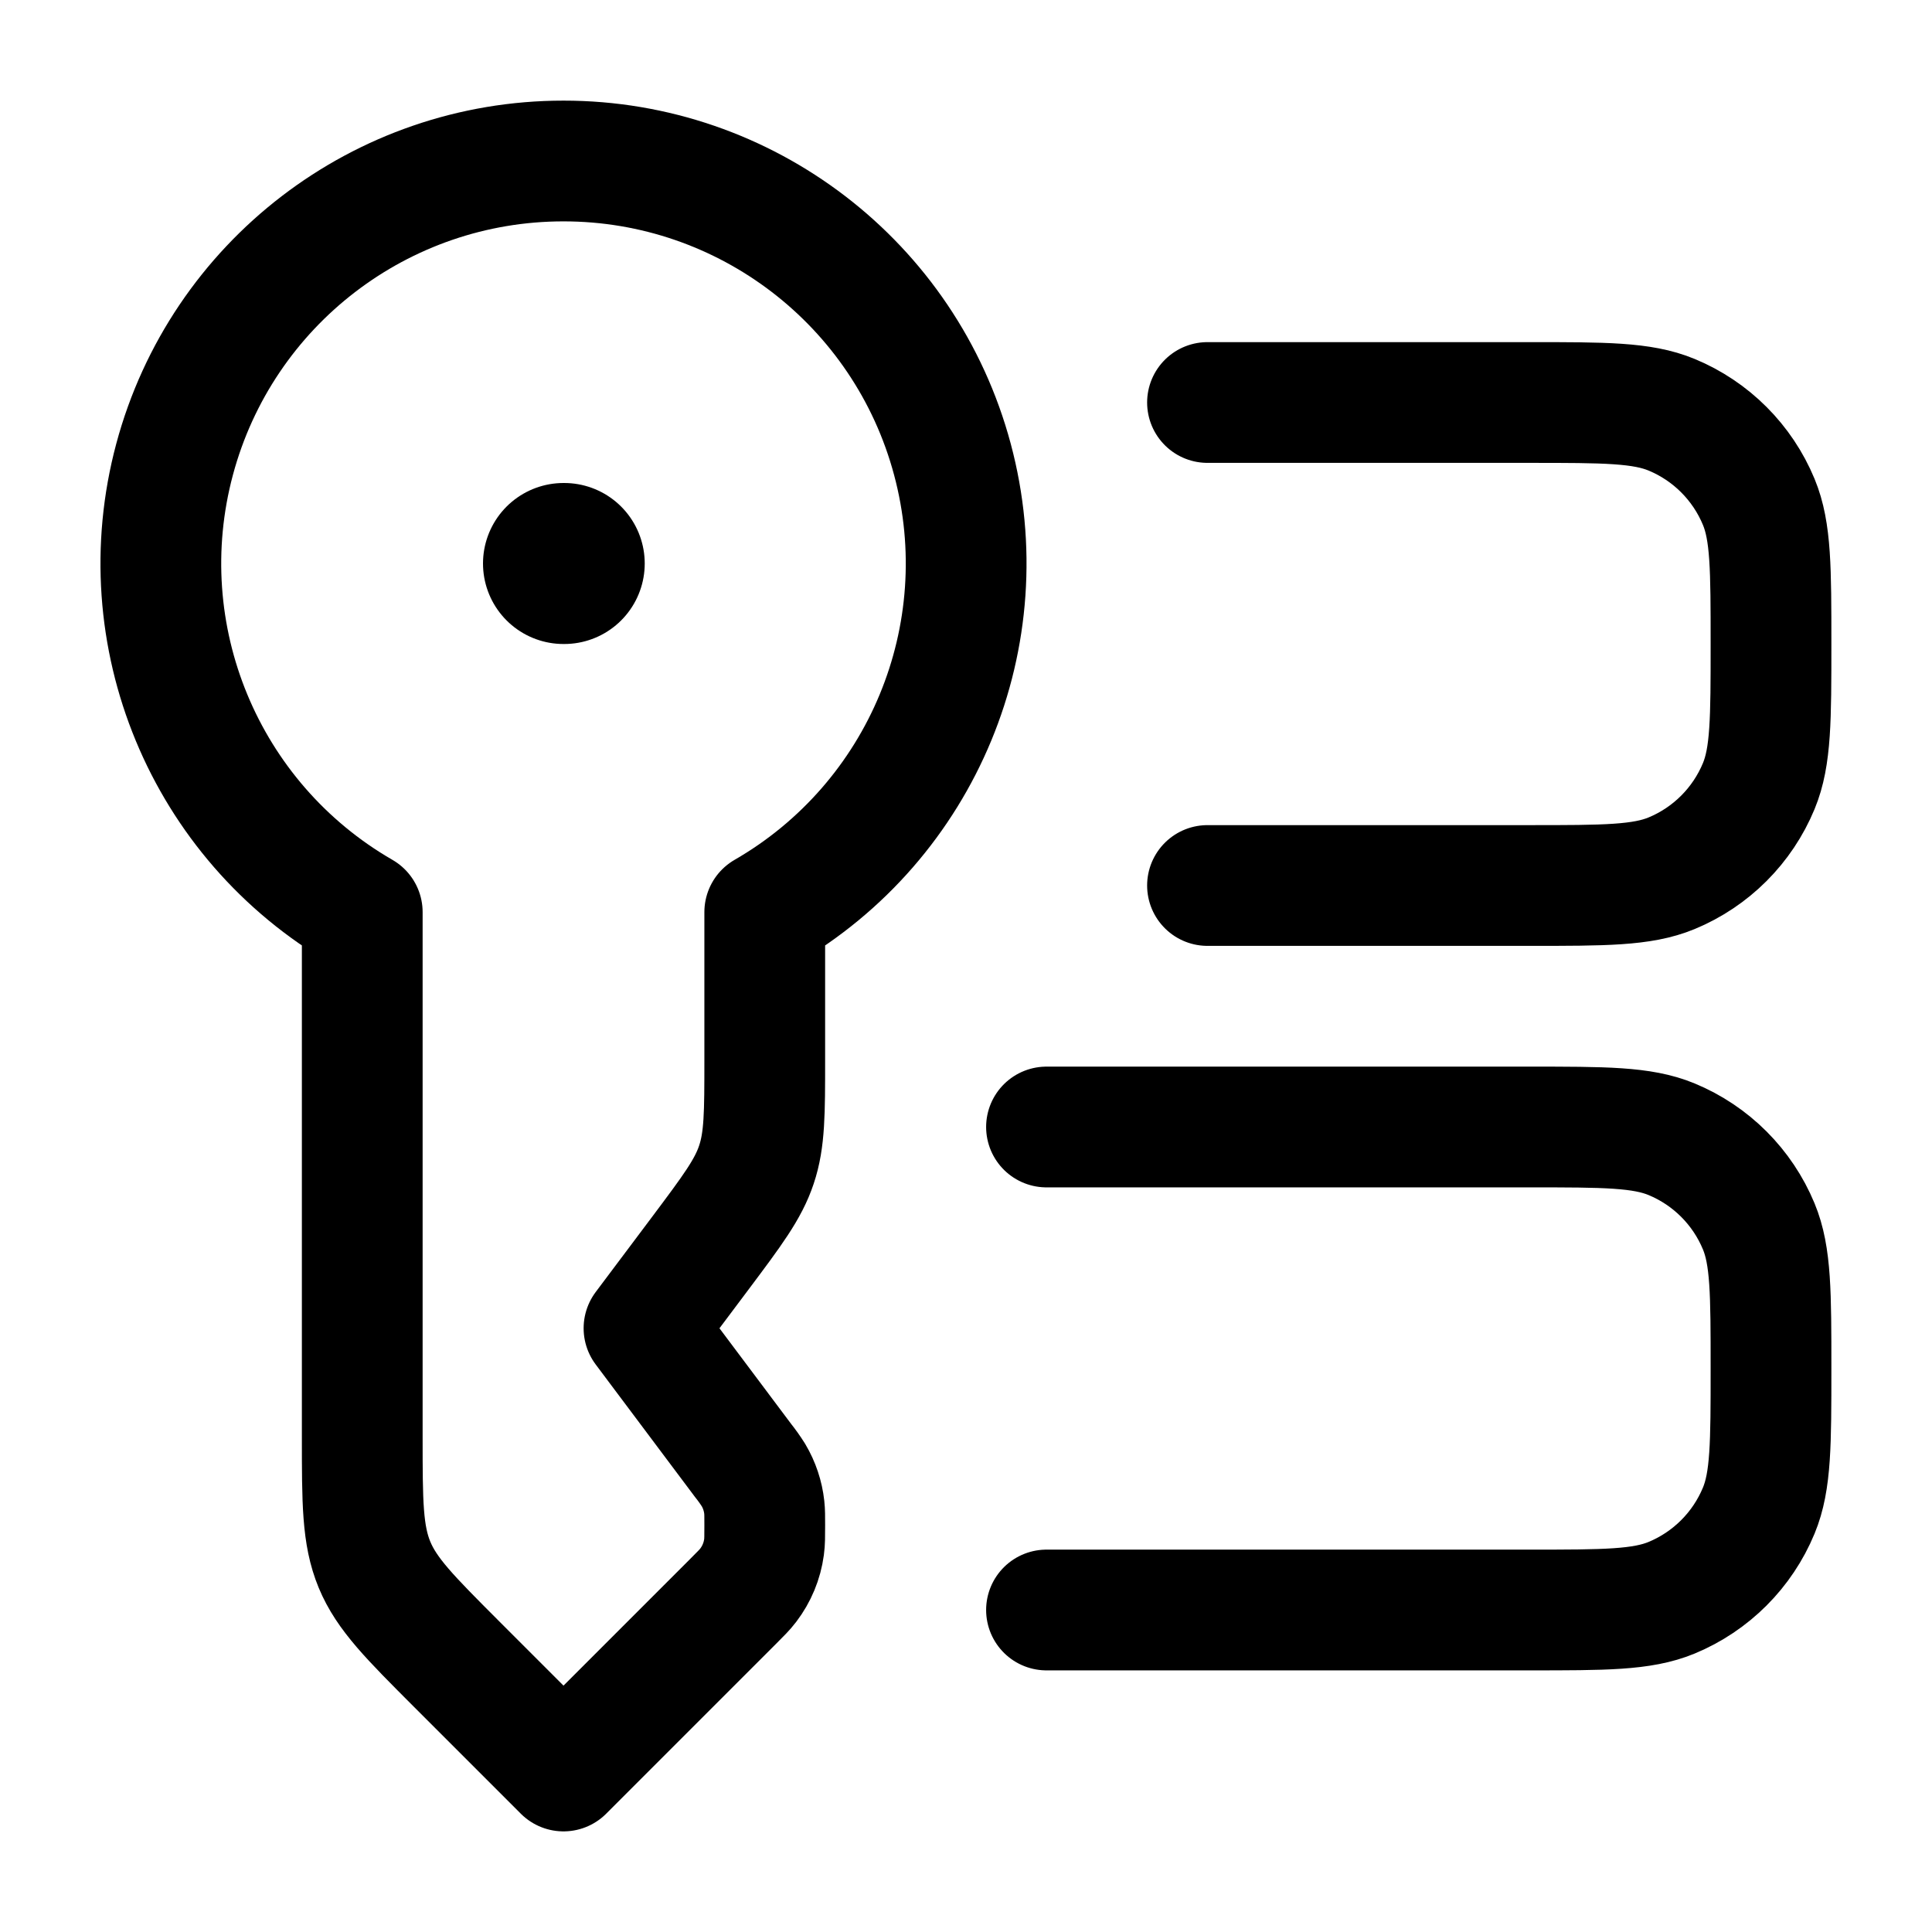
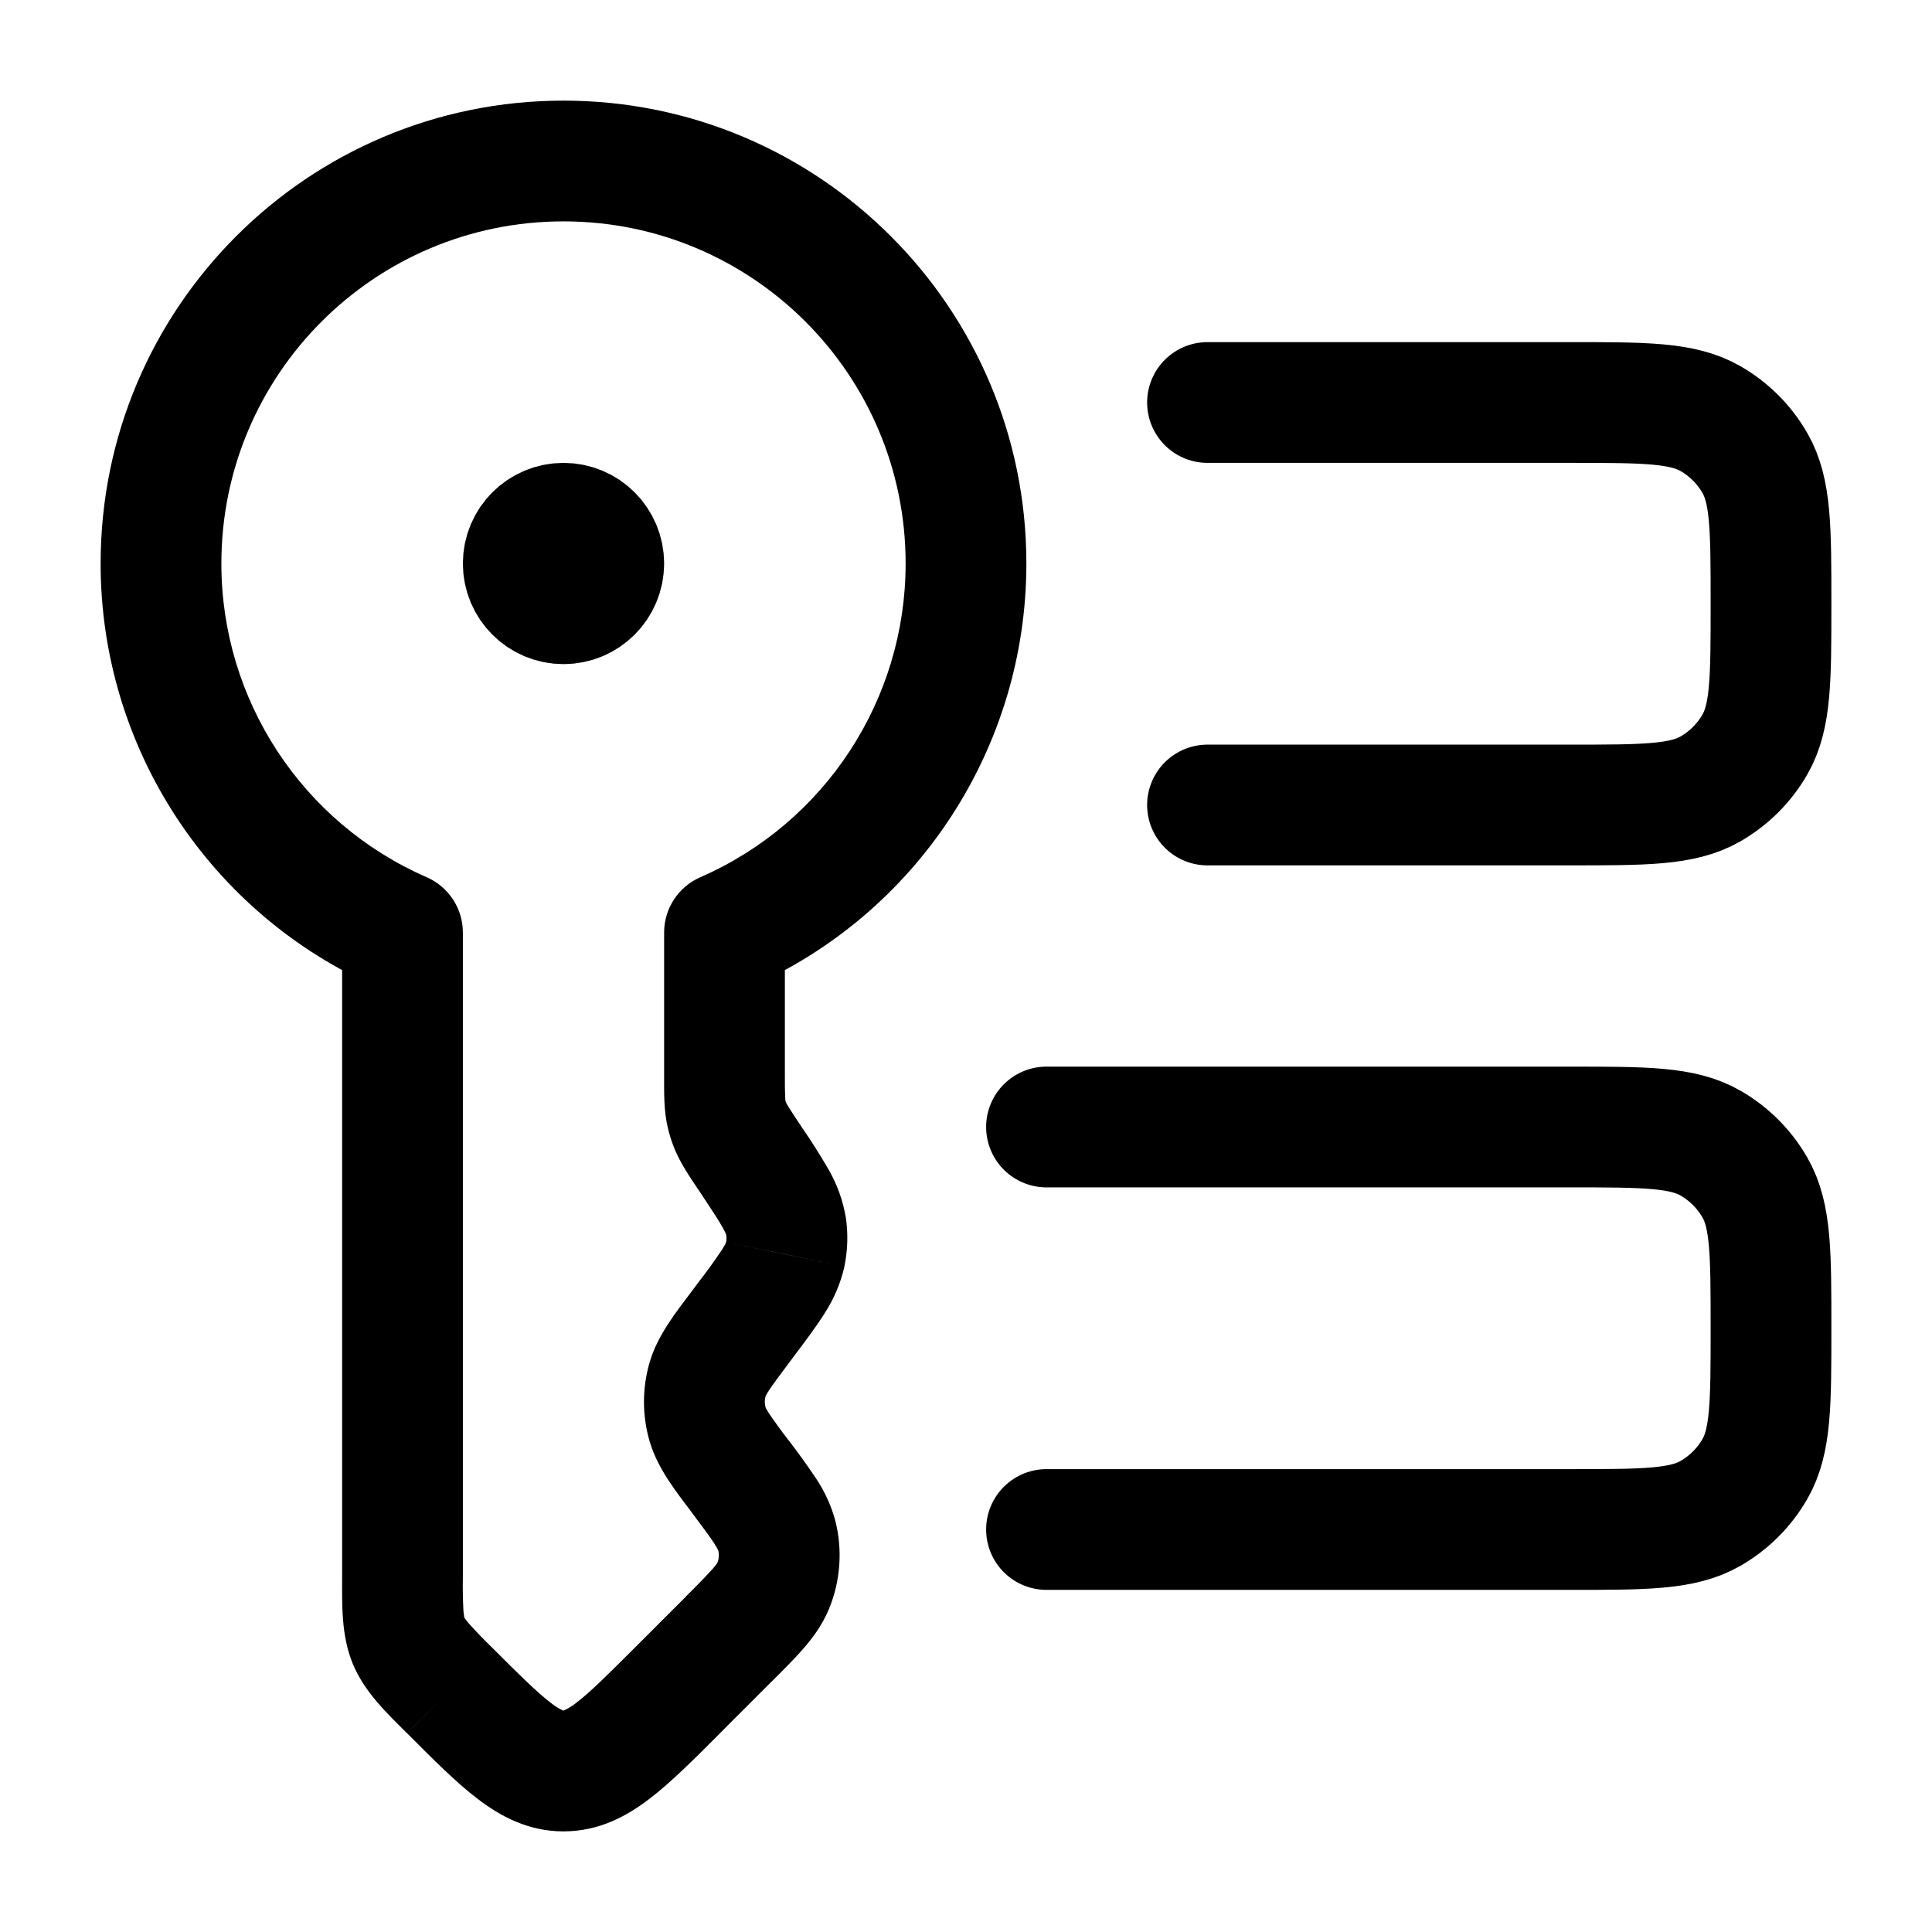
<svg xmlns="http://www.w3.org/2000/svg" fill="none" viewBox="0 0 24 24">
-   <path stroke="currentColor" stroke-linejoin="round" stroke-width="1.5" d="M7 2a5 5 0 0 0-2.5 9.331v6.512c0 .818 0 1.226.152 1.594.152.367.442.656 1.02 1.235L7 22l2.108-2.108c.097-.097.146-.146.186-.199a1 1 0 0 0 .197-.475c.009-.066.009-.135.009-.272 0-.111 0-.167-.006-.221a1 1 0 0 0-.134-.401 2 2 0 0 0-.128-.18L8 16.5l.7-.933c.396-.529.595-.793.697-1.101.103-.308.103-.638.103-1.3v-1.835A5 5 0 0 0 7 2Z" />
-   <path stroke="currentColor" stroke-linecap="round" stroke-linejoin="round" stroke-width="2" d="M7 7h.009" />
-   <path stroke="currentColor" stroke-linecap="round" stroke-width="1.5" d="M13 14h6c.932 0 1.398 0 1.765.152a2 2 0 0 1 1.083 1.083C22 15.602 22 16.068 22 17s0 1.398-.152 1.765a2 2 0 0 1-1.083 1.083C20.398 20 19.932 20 19 20h-6m2-15h4c.932 0 1.398 0 1.765.152a2 2 0 0 1 1.083 1.083C22 6.602 22 7.068 22 8s0 1.398-.152 1.765a2 2 0 0 1-1.083 1.083C20.398 11 19.932 11 19 11h-4" />
+   <path stroke="currentColor" stroke-linecap="round" stroke-linejoin="round" stroke-width="1.5" d="M15 5h4.5c.935 0 1.402 0 1.75.201a1.5 1.5 0 0 1 .549.549C22 6.098 22 6.565 22 7.5s0 1.402-.201 1.75a1.5 1.5 0 0 1-.549.549c-.348.201-.815.201-1.75.201H15m-2 4h6.5c.935 0 1.402 0 1.75.201a1.5 1.5 0 0 1 .549.549c.201.348.201.815.201 1.75s0 1.402-.201 1.75a1.5 1.5 0 0 1-.549.549c-.348.201-.815.201-1.75.201H13" />
+   <path fill="currentColor" d="m9.3 14.364.624-.416zm.027.04-.624.416zM8.414 21l-.53-.53zm.638-.638.53.53zm.144-3.875-.6-.45zm.076-.102.6.45zm-.076 1.957-.6.45zm-.404-.64.719-.216zm0-.576.719.216zM5.586 21l-.53.53zm4.179-5.767.742-.11zm-.01.349.734.151zm-.153 4.124-.692-.29zm.046-.636.726-.189zm-.622-5.23.73-.171zm.037.121-.702.263zM9 11.584l-.3-.687a.75.75 0 0 0-.45.687zm-4 0h.75a.75.75 0 0 0-.45-.687zM2 7h.75A4.25 4.25 0 0 1 7 2.75v-1.5A5.75 5.75 0 0 0 1.25 7zm5-5v.75A4.25 4.25 0 0 1 11.25 7h1.5A5.75 5.75 0 0 0 7 1.25zm2.3 12.364-.624.416.027.04.624-.415.624-.417-.027-.04zM8.414 21l.53.53.638-.638-.53-.53-.53-.53-.638.638zm.782-4.513.6.45.076-.102-.6-.45-.6-.45-.076.102zm0 1.855.6-.45a7 7 0 0 1-.243-.334c-.044-.068-.045-.082-.042-.072l-.719.216-.718.216c.099.329.323.609.522.874zm0-1.855-.6-.45c-.199.264-.423.545-.522.873l.718.216.719.216c-.003.01-.002-.004.042-.071.049-.075.12-.17.243-.334zm-.404 1.215.719-.216a.25.25 0 0 1 0-.144l-.719-.216-.718-.216a1.75 1.75 0 0 0 0 1.009zM5.586 21l-.53.53c.318.319.609.612.877.816.285.218.63.404 1.067.404v-1.5h-.003l-.01-.005a.7.7 0 0 1-.144-.091c-.17-.13-.379-.336-.727-.684zm2.828 0-.53-.53c-.348.348-.557.555-.727.684A.7.7 0 0 1 7 21.25v1.5c.437 0 .782-.186 1.067-.404.268-.204.56-.497.878-.816zM5 19.586h-.75c0 .347-.013.73.133 1.084l.693-.287.693-.287v-.002l-.003-.009-.009-.073a6 6 0 0 1-.007-.426zM5.586 21l.53-.53a6 6 0 0 1-.296-.307l-.045-.058-.005-.008-.001-.001-.693.287-.693.287c.147.353.427.615.672.86zm3.74-6.595-.623.415c.141.213.223.336.276.432.048.086.045.103.044.091l.742-.11.742-.11a1.8 1.8 0 0 0-.217-.6 8 8 0 0 0-.34-.535zm-.054 1.98.6.45c.139-.185.27-.359.368-.515a1.8 1.8 0 0 0 .25-.587l-.735-.151-.735-.151c.003-.012.004.006-.048.089a7 7 0 0 1-.3.415zm.493-1.152-.742.11a.3.3 0 0 1-.003.088l.735.15.734.152c.042-.2.048-.407.018-.61zm-.713 5.13.53.53c.151-.151.292-.291.401-.417.115-.133.23-.287.312-.482l-.693-.288-.692-.29c.006-.012.003.004-.059.075a8 8 0 0 1-.33.34zm.144-2.021-.6.45c.14.187.222.297.278.383.051.08.051.096.048.083l.726-.188.726-.189a1.8 1.8 0 0 0-.24-.52 9 9 0 0 0-.338-.47zm.406 1.364.693.288a1.75 1.75 0 0 0 .079-1.113l-.726.189-.726.188a.25.25 0 0 1-.012.159zM9 13.374h-.75c0 .201-.005.42.046.637l.73-.171.73-.171-.003-.05a6 6 0 0 1-.003-.245zm.3.99.624-.416a6 6 0 0 1-.134-.206c-.023-.038-.026-.047-.024-.043l-.703.262-.702.263c.077.208.203.388.315.556zm-.274-.524-.73.171q.026.109.065.213l.702-.263.703-.262-.01-.03zM9 11.584h-.75v1.79h1.5v-1.79zM12 7h-.75a4.25 4.25 0 0 1-2.55 3.897l.3.687.3.687A5.75 5.75 0 0 0 12.75 7zm-7 4.584h-.75v8.002h1.5v-8.002zm0 0 .3-.687A4.25 4.25 0 0 1 2.75 7h-1.5a5.75 5.75 0 0 0 3.45 5.271z" />
+   <path stroke="currentColor" stroke-linecap="round" stroke-linejoin="round" stroke-width="1.5" d="M7.25 7H7m.5 0a.5.5 0 1 1-1 0 .5.5 0 0 1 1 0" />
</svg>
